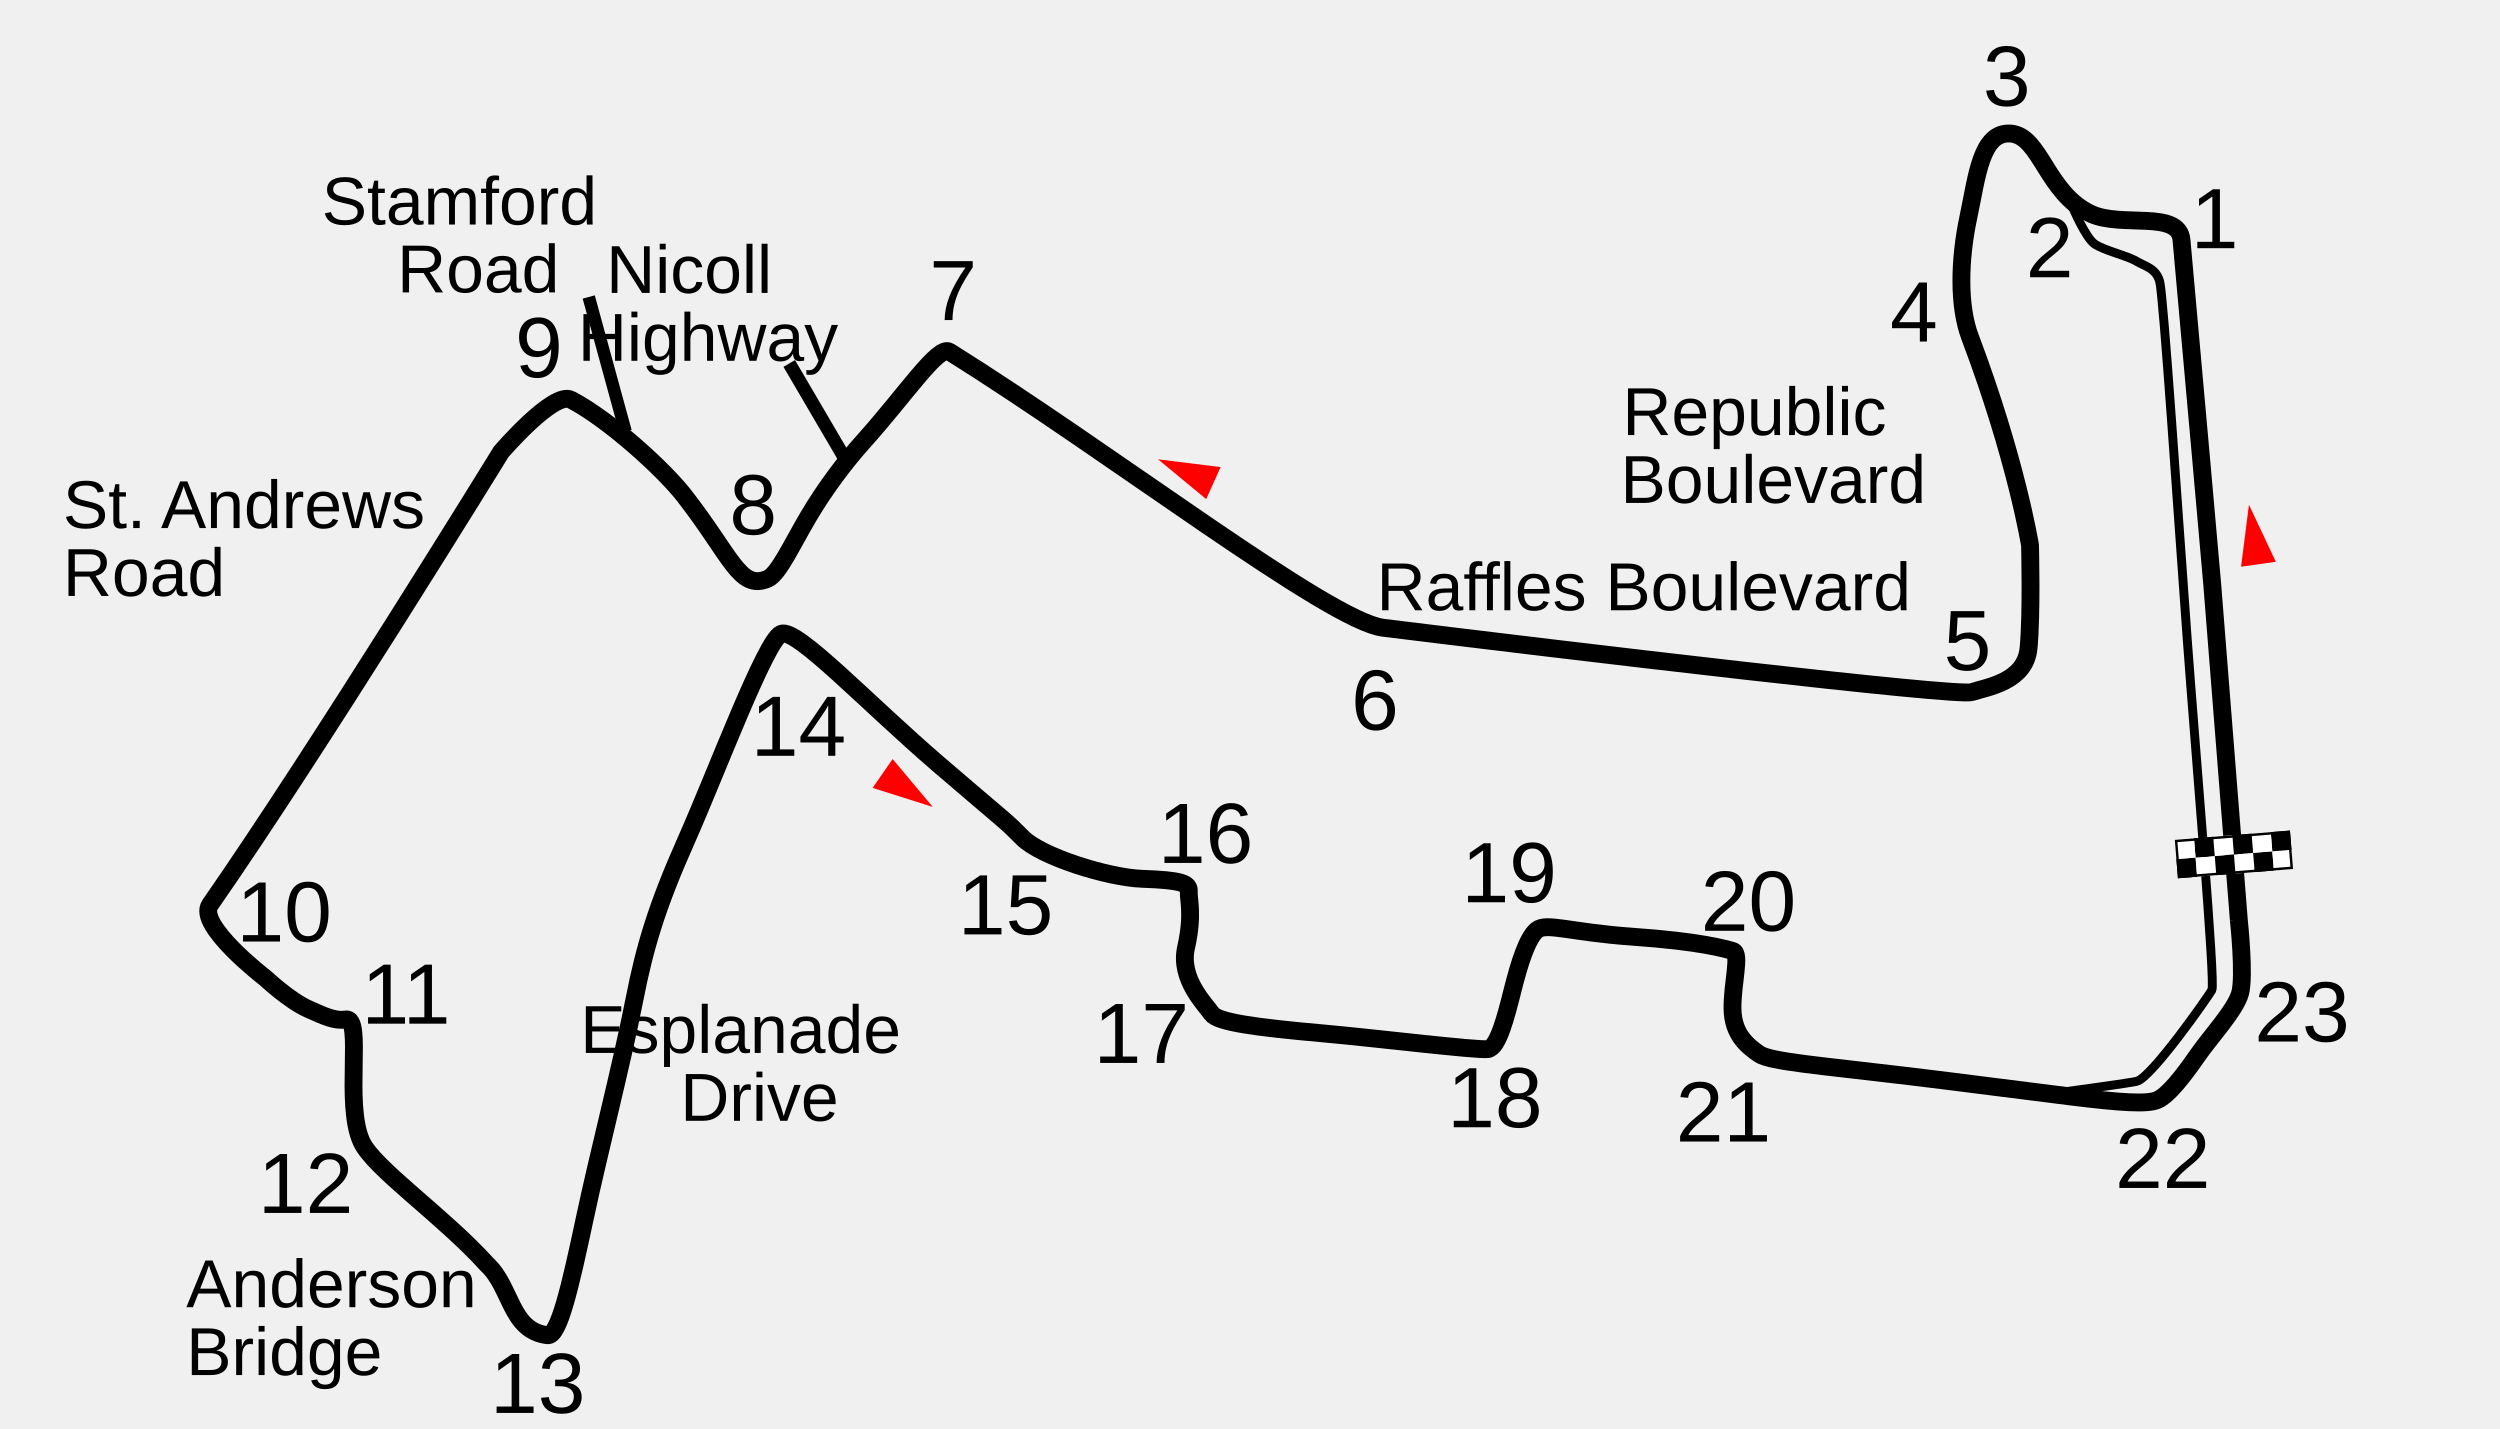
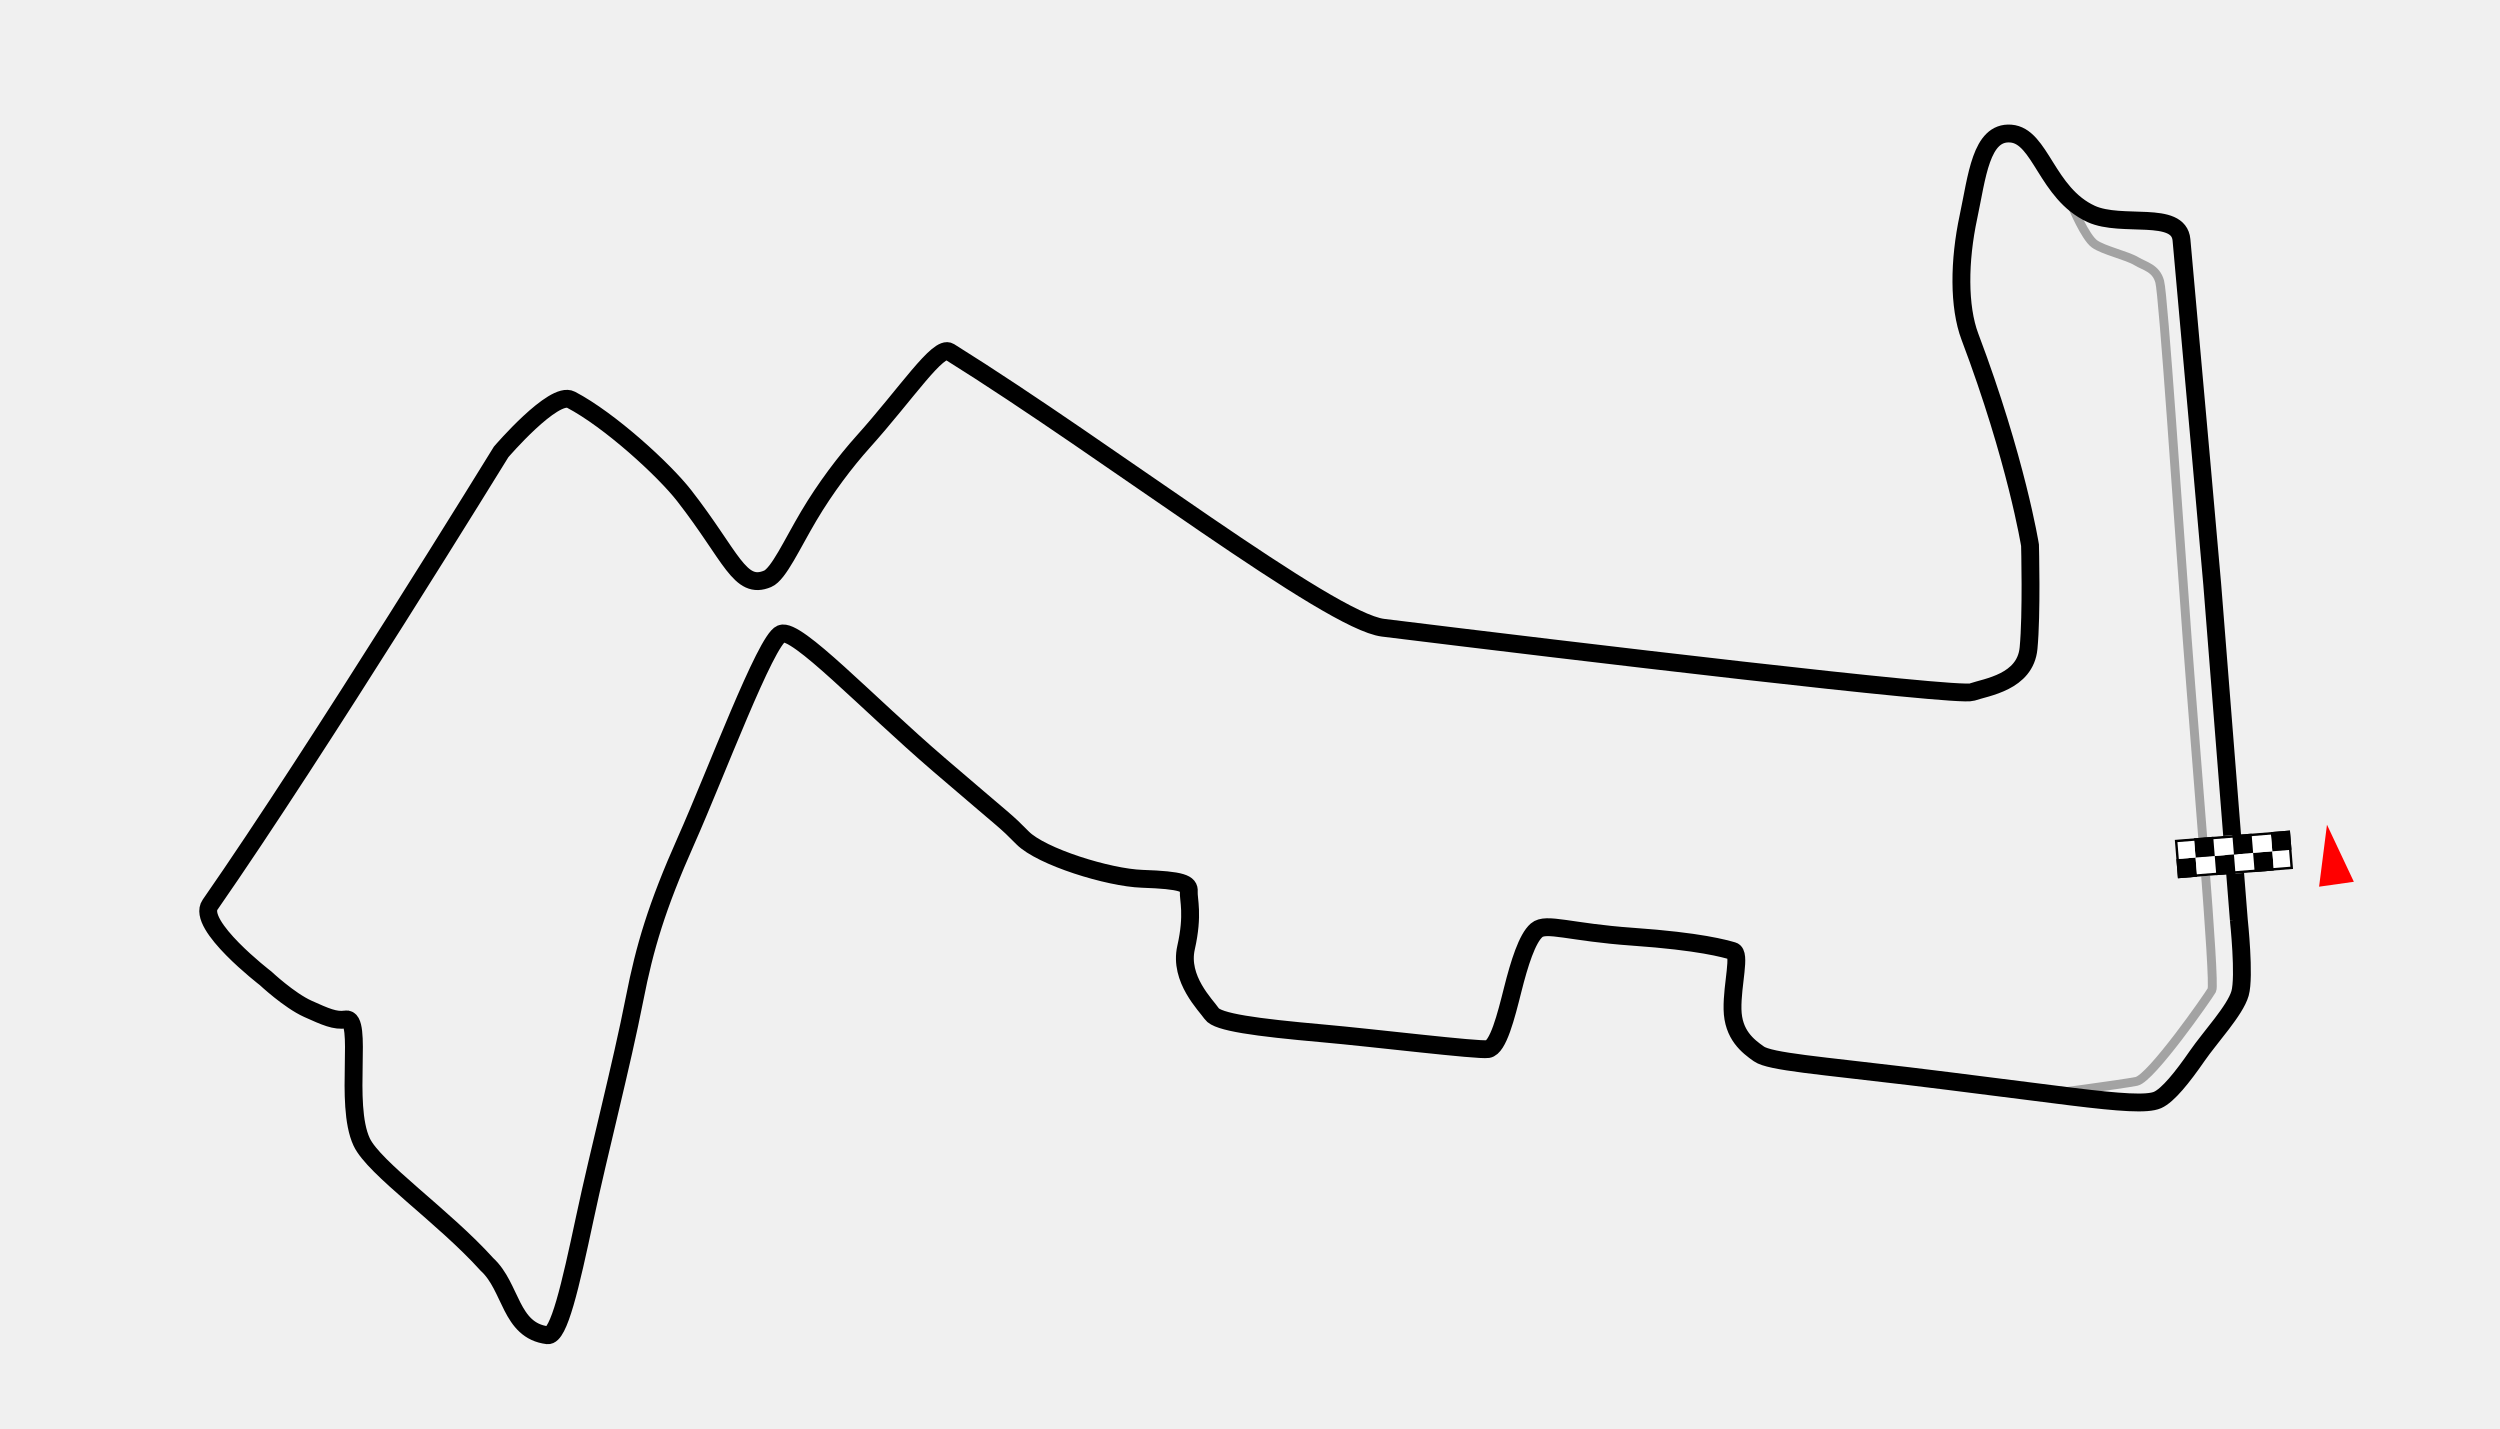
- <svg xmlns="http://www.w3.org/2000/svg" width="2800" height="1600" id="svg3918" version="1.1">
+ <svg xmlns="http://www.w3.org/2000/svg" width="2986.667" height="1706.667" id="svg3918" version="1.1" viewBox="0 0 2800 1600">
  <defs id="defs3920" />
  <g id="layer1" transform="translate(0,547.6378)">
    <g id="g2999" style="stroke:#000000;stroke-opacity:1" transform="translate(-28,-32)">
      <g id="g3774" transform="translate(1012.173,-86.87312)">
-         <g id="g3771">
-           <path id="path3005" d="m 1523.334,601.8 -29.834,-376.363 c 0,0 -20.978,-238.127 -34.423,-385.542 -3.067,-33.632 -66.86,-13.352 -101.138,-29.046 -50.038,-22.91 -56.468,-87.446 -90.01,-90.01 -33.542,-2.564 -37.845,48.365 -47.471,93.42 -10.467,48.995 -11.065,100.355 1.688,134.12 51.988,137.638 67.306,233.522 67.306,233.522 0,0 2.021,77.27 -1.653,115.371 -3.673,38.101 -47.119,43.524 -63.406,49.122 -16.287,5.598 -451.813,-46.449 -659.538,-72.092 -60.385,-7.455 -305.406,-196.67 -485.682,-309.139 -12.481,-7.787 -48.078,46.79 -96.667,100.916 -19.816,22.074 -42.059,51.361 -60.779,82.909 -18.72,31.548 -33.915,65.358 -46.128,70.514 -31.375,13.248 -40.343,-24.873 -93.483,-93.141 -22.545,-28.964 -83.453,-84.75 -126.827,-107.466 -19.381,-10.151 -78.19,58.486 -78.19,58.486 0,0 -204.859,332.899 -325.99,507.124 -15.705,22.589 62.077,82.338 62.077,82.338 0,0 26.535,24.87 47.44,34.279 19.515,8.783 30.621,13.836 42.421,11.898 20.057,-3.296 -2.111,94.507 17.836,137.214 13.789,29.523 91.542,83.02 140.363,137.155 27.698,25.455 25.715,74.147 67.848,79.323 12.615,1.44 25.413,-54.503 41.665,-130.811 16.252,-76.308 40.828,-169.735 55.902,-246.507 11.21,-57.093 24.587,-102.582 57.596,-176.714 33.009,-74.132 89.242,-224.673 106.455,-231.609 17.213,-6.936 95.465,76.753 176.828,146.639 81.363,69.887 72.662,60.874 93.595,81.967 20.933,21.093 96.227,44.549 133.925,45.816 45.261,1.521 52.843,5.368 52.22,14.177 -0.622,8.809 5.381,25.579 -3.064,62.866 -7.995,35.297 22.316,64.499 28.701,73.993 6.386,9.494 48.668,15.341 124.609,22.095 57.502,5.114 173.393,19.312 184.808,17.59 11.415,-1.722 20.244,-36.796 27.679,-66.373 7.521,-29.921 16.274,-57.637 26.842,-66.731 10.567,-9.094 37.348,2.329 107.254,7.227 76.581,5.365 103.243,13.442 112.499,16 9.255,2.558 -0.887,36.657 -0.361,65.249 0.526,28.592 17.154,41.346 29.57,50.053 12.416,8.707 68.223,12.903 168.562,24.974 56.141,6.753 128.108,16.227 181.531,22.802 54.52,6.71 84.815,8.906 96.413,3.778 11.598,-5.128 27.811,-25.392 44.321,-49.266 14.777,-21.368 42.614,-51.072 48.032,-70.069 5.417,-18.997 -1.344,-82.059 -1.344,-82.059 z" style="fill:none;stroke:#000000;stroke-width:20;stroke-linecap:butt;stroke-linejoin:miter;stroke-miterlimit:4;stroke-opacity:1;stroke-dasharray:none" />
-         </g>
-         <path style="fill:none;stroke:#000000;stroke-width:10;stroke-linecap:butt;stroke-linejoin:miter;stroke-miterlimit:4;stroke-opacity:1;stroke-dasharray:none" d="m 1306.505,796.952 c 0,0 85.937,-11.285 102.232,-14.605 16.295,-3.32 80.203,-94.841 84.382,-102.232 4.179,-7.391 -18.029,-262.824 -27.698,-394.189 -9.799,-133.143 -26.554,-384.124 -30.721,-399.329 -4.167,-15.204 -16.815,-17.15 -25.964,-22.718 -10.668,-6.492 -36.91,-12.198 -47.059,-19.473 -10.376,-7.437 -24.739,-41.761 -24.739,-41.761" id="path3852" />
+         <path style="fill:none;stroke:#a3a3a3;stroke-width:10;stroke-linecap:butt;stroke-linejoin:miter;stroke-miterlimit:4;stroke-dasharray:none;stroke-opacity:1" d="m 1306.505,796.952 c 0,0 85.937,-11.285 102.232,-14.605 16.295,-3.32 80.203,-94.841 84.382,-102.232 4.179,-7.391 -18.029,-262.824 -27.698,-394.189 -9.799,-133.143 -26.554,-384.124 -30.721,-399.329 -4.167,-15.204 -16.815,-17.15 -25.964,-22.718 -10.668,-6.492 -36.91,-12.198 -47.059,-19.473 -10.376,-7.437 -24.739,-41.761 -24.739,-41.761" id="path3852" />
+         <path id="path3005" d="m 1523.334,601.8 -29.834,-376.363 c 0,0 -20.978,-238.127 -34.423,-385.542 -3.067,-33.632 -66.86,-13.352 -101.138,-29.046 -50.038,-22.91 -56.468,-87.446 -90.01,-90.01 -33.542,-2.564 -37.845,48.365 -47.471,93.42 -10.467,48.995 -11.065,100.355 1.688,134.12 51.988,137.638 67.306,233.522 67.306,233.522 0,0 2.021,77.27 -1.653,115.371 -3.673,38.101 -47.119,43.524 -63.406,49.122 -16.287,5.598 -451.813,-46.449 -659.538,-72.092 -60.385,-7.455 -305.406,-196.67 -485.682,-309.139 -12.481,-7.787 -48.078,46.79 -96.667,100.916 -19.816,22.074 -42.059,51.361 -60.779,82.909 -18.72,31.548 -33.915,65.358 -46.128,70.514 -31.375,13.248 -40.343,-24.873 -93.483,-93.141 -22.545,-28.964 -83.453,-84.75 -126.827,-107.466 -19.381,-10.151 -78.19,58.486 -78.19,58.486 0,0 -204.859,332.899 -325.99,507.124 -15.705,22.589 62.077,82.338 62.077,82.338 0,0 26.535,24.87 47.44,34.279 19.515,8.783 30.621,13.836 42.421,11.898 20.057,-3.296 -2.111,94.507 17.836,137.214 13.789,29.523 91.542,83.02 140.363,137.155 27.698,25.455 25.715,74.147 67.848,79.323 12.615,1.44 25.413,-54.503 41.665,-130.811 16.252,-76.308 40.828,-169.735 55.902,-246.507 11.21,-57.093 24.587,-102.582 57.596,-176.714 33.009,-74.132 89.242,-224.673 106.455,-231.609 17.213,-6.936 95.465,76.753 176.828,146.639 81.363,69.887 72.662,60.874 93.595,81.967 20.933,21.093 96.227,44.549 133.925,45.816 45.261,1.521 52.843,5.368 52.22,14.177 -0.622,8.809 5.381,25.579 -3.064,62.866 -7.995,35.297 22.316,64.499 28.701,73.993 6.386,9.494 48.668,15.341 124.609,22.095 57.502,5.114 173.393,19.312 184.808,17.59 11.415,-1.722 20.244,-36.796 27.679,-66.373 7.521,-29.921 16.274,-57.637 26.842,-66.731 10.567,-9.094 37.348,2.329 107.254,7.227 76.581,5.365 103.243,13.442 112.499,16 9.255,2.558 -0.887,36.657 -0.361,65.249 0.526,28.592 17.154,41.346 29.57,50.053 12.416,8.707 68.223,12.903 168.562,24.974 56.141,6.753 128.108,16.227 181.531,22.802 54.52,6.71 84.815,8.906 96.413,3.778 11.598,-5.128 27.811,-25.392 44.321,-49.266 14.777,-21.368 42.614,-51.072 48.032,-70.069 5.417,-18.997 -1.344,-82.059 -1.344,-82.059 z" style="fill:none;stroke:#000000;stroke-width:20;stroke-linecap:butt;stroke-linejoin:miter;stroke-miterlimit:4;stroke-dasharray:none;stroke-opacity:1" />
      </g>
-       <text xml:space="preserve" style="font-size:96px;font-style:normal;font-variant:normal;font-weight:normal;font-stretch:normal;text-align:start;line-height:125%;letter-spacing:0px;word-spacing:0px;writing-mode:lr-tb;text-anchor:start;fill:#000000;fill-opacity:1;stroke:none;font-family:Arial;-inkscape-font-specification:Arial" x="2481.682" y="-237.62" id="text3921">
-         <tspan id="tspan3923" x="2481.682" y="-237.62" style="font-size:96px;font-style:normal;font-variant:normal;font-weight:normal;font-stretch:normal;text-align:start;line-height:125%;writing-mode:lr-tb;text-anchor:start;font-family:Arial;-inkscape-font-specification:Arial">1</tspan>
-       </text>
-       <text xml:space="preserve" style="font-size:96px;font-style:normal;font-variant:normal;font-weight:normal;font-stretch:normal;text-align:start;line-height:125%;letter-spacing:0px;word-spacing:0px;writing-mode:lr-tb;text-anchor:start;fill:#000000;fill-opacity:1;stroke:none;font-family:Arial;-inkscape-font-specification:Arial" x="2248.891" y="-397.138" id="text3921-5">
-         <tspan id="tspan3923-9" x="2248.891" y="-397.138" style="font-size:96px;font-style:normal;font-variant:normal;font-weight:normal;font-stretch:normal;text-align:start;line-height:125%;writing-mode:lr-tb;text-anchor:start;font-family:Arial;-inkscape-font-specification:Arial">3</tspan>
-       </text>
-       <text xml:space="preserve" style="font-size:96px;font-style:normal;font-variant:normal;font-weight:normal;font-stretch:normal;text-align:start;line-height:125%;letter-spacing:0px;word-spacing:0px;writing-mode:lr-tb;text-anchor:start;fill:#000000;fill-opacity:1;stroke:none;font-family:Arial;-inkscape-font-specification:Arial" x="2296.891" y="-205.138" id="text3921-9">
-         <tspan id="tspan3923-5" x="2296.891" y="-205.138" style="font-size:96px;font-style:normal;font-variant:normal;font-weight:normal;font-stretch:normal;text-align:start;line-height:125%;writing-mode:lr-tb;text-anchor:start;font-family:Arial;-inkscape-font-specification:Arial">2</tspan>
-       </text>
-       <text xml:space="preserve" style="font-size:96px;font-style:normal;font-variant:normal;font-weight:normal;font-stretch:normal;text-align:start;line-height:125%;letter-spacing:0px;word-spacing:0px;writing-mode:lr-tb;text-anchor:start;fill:#000000;fill-opacity:1;stroke:none;font-family:Arial;-inkscape-font-specification:Arial" x="2144.891" y="-133.138" id="text3921-0">
-         <tspan id="tspan3923-7" x="2144.891" y="-133.138" style="font-size:96px;font-style:normal;font-variant:normal;font-weight:normal;font-stretch:normal;text-align:start;line-height:125%;writing-mode:lr-tb;text-anchor:start;font-family:Arial;-inkscape-font-specification:Arial">4</tspan>
-       </text>
-       <text xml:space="preserve" style="font-size:96px;font-style:normal;font-variant:normal;font-weight:normal;font-stretch:normal;text-align:start;line-height:125%;letter-spacing:0px;word-spacing:0px;writing-mode:lr-tb;text-anchor:start;fill:#000000;fill-opacity:1;stroke:none;font-family:Arial;-inkscape-font-specification:Arial" x="2204.891" y="234.862" id="text3921-59">
-         <tspan id="tspan3923-95" x="2204.891" y="234.862" style="font-size:96px;font-style:normal;font-variant:normal;font-weight:normal;font-stretch:normal;text-align:start;line-height:125%;writing-mode:lr-tb;text-anchor:start;font-family:Arial;-inkscape-font-specification:Arial">5</tspan>
-       </text>
-       <text xml:space="preserve" style="font-size:96px;font-style:normal;font-variant:normal;font-weight:normal;font-stretch:normal;text-align:start;line-height:125%;letter-spacing:0px;word-spacing:0px;writing-mode:lr-tb;text-anchor:start;fill:#000000;fill-opacity:1;stroke:none;font-family:Arial;-inkscape-font-specification:Arial" x="1068.891" y="-157.138" id="text3921-6">
-         <tspan id="tspan3923-4" x="1068.891" y="-157.138" style="font-size:96px;font-style:normal;font-variant:normal;font-weight:normal;font-stretch:normal;text-align:start;line-height:125%;writing-mode:lr-tb;text-anchor:start;font-family:Arial;-inkscape-font-specification:Arial">7</tspan>
-       </text>
-       <text xml:space="preserve" style="font-size:96px;font-style:normal;font-variant:normal;font-weight:normal;font-stretch:normal;text-align:start;line-height:125%;letter-spacing:0px;word-spacing:0px;writing-mode:lr-tb;text-anchor:start;fill:#000000;fill-opacity:1;stroke:none;font-family:Arial;-inkscape-font-specification:Arial" x="844.891" y="82.862" id="text3921-61">
-         <tspan id="tspan3923-1" x="844.891" y="82.862" style="font-size:96px;font-style:normal;font-variant:normal;font-weight:normal;font-stretch:normal;text-align:start;line-height:125%;writing-mode:lr-tb;text-anchor:start;font-family:Arial;-inkscape-font-specification:Arial">8</tspan>
-       </text>
-       <text xml:space="preserve" style="font-size:96px;font-style:normal;font-variant:normal;font-weight:normal;font-stretch:normal;text-align:start;line-height:125%;letter-spacing:0px;word-spacing:0px;writing-mode:lr-tb;text-anchor:start;fill:#000000;fill-opacity:1;stroke:none;font-family:Arial;-inkscape-font-specification:Arial" x="604.891" y="-93.138" id="text3921-4">
-         <tspan id="tspan3923-6" x="604.891" y="-93.138" style="font-size:96px;font-style:normal;font-variant:normal;font-weight:normal;font-stretch:normal;text-align:start;line-height:125%;writing-mode:lr-tb;text-anchor:start;font-family:Arial;-inkscape-font-specification:Arial">9</tspan>
-       </text>
-       <text xml:space="preserve" style="font-size:96px;font-style:normal;font-variant:normal;font-weight:normal;font-stretch:normal;text-align:start;line-height:125%;letter-spacing:0px;word-spacing:0px;writing-mode:lr-tb;text-anchor:start;fill:#000000;fill-opacity:1;stroke:none;font-family:Arial;-inkscape-font-specification:Arial" x="292.891" y="538.862" id="text3921-3">
-         <tspan id="tspan3923-48" x="292.891" y="538.862" style="font-size:96px;font-style:normal;font-variant:normal;font-weight:normal;font-stretch:normal;text-align:start;line-height:125%;writing-mode:lr-tb;text-anchor:start;font-family:Arial;-inkscape-font-specification:Arial">10</tspan>
-       </text>
-       <text xml:space="preserve" style="font-size:96px;font-style:normal;font-variant:normal;font-weight:normal;font-stretch:normal;text-align:start;line-height:125%;letter-spacing:0px;word-spacing:0px;writing-mode:lr-tb;text-anchor:start;fill:#000000;fill-opacity:1;stroke:none;font-family:Arial;-inkscape-font-specification:Arial" x="432.891" y="630.862" id="text3921-49">
-         <tspan id="tspan3923-8" x="432.891" y="630.862" style="font-size:96px;font-style:normal;font-variant:normal;font-weight:normal;font-stretch:normal;text-align:start;line-height:125%;writing-mode:lr-tb;text-anchor:start;font-family:Arial;-inkscape-font-specification:Arial">11</tspan>
-       </text>
-       <text xml:space="preserve" style="font-size:96px;font-style:normal;font-variant:normal;font-weight:normal;font-stretch:normal;text-align:start;line-height:125%;letter-spacing:0px;word-spacing:0px;writing-mode:lr-tb;text-anchor:start;fill:#000000;fill-opacity:1;stroke:none;font-family:Arial;-inkscape-font-specification:Arial" x="316.891" y="842.862" id="text3921-57">
-         <tspan id="tspan3923-60" x="316.891" y="842.862" style="font-size:96px;font-style:normal;font-variant:normal;font-weight:normal;font-stretch:normal;text-align:start;line-height:125%;writing-mode:lr-tb;text-anchor:start;font-family:Arial;-inkscape-font-specification:Arial">12</tspan>
-       </text>
-       <text xml:space="preserve" style="font-size:96px;font-style:normal;font-variant:normal;font-weight:normal;font-stretch:normal;text-align:start;line-height:125%;letter-spacing:0px;word-spacing:0px;writing-mode:lr-tb;text-anchor:start;fill:#000000;fill-opacity:1;stroke:none;font-family:Arial;-inkscape-font-specification:Arial" x="576.891" y="1066.862" id="text3921-47">
-         <tspan id="tspan3923-99" x="576.891" y="1066.862" style="font-size:96px;font-style:normal;font-variant:normal;font-weight:normal;font-stretch:normal;text-align:start;line-height:125%;writing-mode:lr-tb;text-anchor:start;font-family:Arial;-inkscape-font-specification:Arial">13</tspan>
-       </text>
-       <text xml:space="preserve" style="font-size:96px;font-style:normal;font-variant:normal;font-weight:normal;font-stretch:normal;text-align:start;line-height:125%;letter-spacing:0px;word-spacing:0px;writing-mode:lr-tb;text-anchor:start;fill:#000000;fill-opacity:1;stroke:none;font-family:Arial;-inkscape-font-specification:Arial" x="868.891" y="330.862" id="text3921-98">
-         <tspan id="tspan3923-41" x="868.891" y="330.862" style="font-size:96px;font-style:normal;font-variant:normal;font-weight:normal;font-stretch:normal;text-align:start;line-height:125%;writing-mode:lr-tb;text-anchor:start;font-family:Arial;-inkscape-font-specification:Arial">14</tspan>
-       </text>
-       <text xml:space="preserve" style="font-size:96px;font-style:normal;font-variant:normal;font-weight:normal;font-stretch:normal;text-align:start;line-height:125%;letter-spacing:0px;word-spacing:0px;writing-mode:lr-tb;text-anchor:start;fill:#000000;fill-opacity:1;stroke:none;font-family:Arial;-inkscape-font-specification:Arial" x="1100.891" y="530.862" id="text3921-7">
-         <tspan id="tspan3923-2" x="1100.891" y="530.862" style="font-size:96px;font-style:normal;font-variant:normal;font-weight:normal;font-stretch:normal;text-align:start;line-height:125%;writing-mode:lr-tb;text-anchor:start;font-family:Arial;-inkscape-font-specification:Arial">15</tspan>
-       </text>
-       <text xml:space="preserve" style="font-size:96px;font-style:normal;font-variant:normal;font-weight:normal;font-stretch:normal;text-align:start;line-height:125%;letter-spacing:0px;word-spacing:0px;writing-mode:lr-tb;text-anchor:start;fill:#000000;fill-opacity:1;stroke:none;font-family:Arial;-inkscape-font-specification:Arial" x="1324.891" y="450.862" id="text3921-73">
-         <tspan id="tspan3923-81" x="1324.891" y="450.862" style="font-size:96px;font-style:normal;font-variant:normal;font-weight:normal;font-stretch:normal;text-align:start;line-height:125%;writing-mode:lr-tb;text-anchor:start;font-family:Arial;-inkscape-font-specification:Arial">16</tspan>
-       </text>
-       <text xml:space="preserve" style="font-size:96px;font-style:normal;font-variant:normal;font-weight:normal;font-stretch:normal;text-align:start;line-height:125%;letter-spacing:0px;word-spacing:0px;writing-mode:lr-tb;text-anchor:start;fill:#000000;fill-opacity:1;stroke:none;font-family:Arial;-inkscape-font-specification:Arial" x="1252.891" y="674.862" id="text3921-54">
-         <tspan id="tspan3923-72" x="1252.891" y="674.862" style="font-size:96px;font-style:normal;font-variant:normal;font-weight:normal;font-stretch:normal;text-align:start;line-height:125%;writing-mode:lr-tb;text-anchor:start;font-family:Arial;-inkscape-font-specification:Arial">17</tspan>
-       </text>
-       <text xml:space="preserve" style="font-size:96px;font-style:normal;font-variant:normal;font-weight:normal;font-stretch:normal;text-align:start;line-height:125%;letter-spacing:0px;word-spacing:0px;writing-mode:lr-tb;text-anchor:start;fill:#000000;fill-opacity:1;stroke:none;font-family:Arial;-inkscape-font-specification:Arial" x="1648.891" y="746.862" id="text3921-58">
-         <tspan id="tspan3923-61" x="1648.891" y="746.862" style="font-size:96px;font-style:normal;font-variant:normal;font-weight:normal;font-stretch:normal;text-align:start;line-height:125%;writing-mode:lr-tb;text-anchor:start;font-family:Arial;-inkscape-font-specification:Arial">18</tspan>
-       </text>
-       <text xml:space="preserve" style="font-size:96px;font-style:normal;font-variant:normal;font-weight:normal;font-stretch:normal;text-align:start;line-height:125%;letter-spacing:0px;word-spacing:0px;writing-mode:lr-tb;text-anchor:start;fill:#000000;fill-opacity:1;stroke:none;font-family:Arial;-inkscape-font-specification:Arial" x="1664.891" y="494.862" id="text3921-36">
-         <tspan id="tspan3923-54" x="1664.891" y="494.862" style="font-size:96px;font-style:normal;font-variant:normal;font-weight:normal;font-stretch:normal;text-align:start;line-height:125%;writing-mode:lr-tb;text-anchor:start;font-family:Arial;-inkscape-font-specification:Arial">19</tspan>
-       </text>
-       <text xml:space="preserve" style="font-size:96px;font-style:normal;font-variant:normal;font-weight:normal;font-stretch:normal;text-align:start;line-height:125%;letter-spacing:0px;word-spacing:0px;writing-mode:lr-tb;text-anchor:start;fill:#000000;fill-opacity:1;stroke:none;font-family:Arial;-inkscape-font-specification:Arial" x="1932.891" y="526.862" id="text3921-60">
-         <tspan id="tspan3923-12" x="1932.891" y="526.862" style="font-size:96px;font-style:normal;font-variant:normal;font-weight:normal;font-stretch:normal;text-align:start;line-height:125%;writing-mode:lr-tb;text-anchor:start;font-family:Arial;-inkscape-font-specification:Arial">20</tspan>
-       </text>
-       <text xml:space="preserve" style="font-size:96px;font-style:normal;font-variant:normal;font-weight:normal;font-stretch:normal;text-align:start;line-height:125%;letter-spacing:0px;word-spacing:0px;writing-mode:lr-tb;text-anchor:start;fill:#000000;fill-opacity:1;stroke:none;font-family:Arial;-inkscape-font-specification:Arial" x="1904.891" y="762.862" id="text3921-2">
-         <tspan id="tspan3923-51" x="1904.891" y="762.862" style="font-size:96px;font-style:normal;font-variant:normal;font-weight:normal;font-stretch:normal;text-align:start;line-height:125%;writing-mode:lr-tb;text-anchor:start;font-family:Arial;-inkscape-font-specification:Arial">21</tspan>
-       </text>
-       <text xml:space="preserve" style="font-size:96px;font-style:normal;font-variant:normal;font-weight:normal;font-stretch:normal;text-align:start;line-height:125%;letter-spacing:0px;word-spacing:0px;writing-mode:lr-tb;text-anchor:start;fill:#000000;fill-opacity:1;stroke:none;font-family:Arial;-inkscape-font-specification:Arial" x="2396.891" y="814.862" id="text3921-27">
-         <tspan id="tspan3923-123" x="2396.891" y="814.862" style="font-size:96px;font-style:normal;font-variant:normal;font-weight:normal;font-stretch:normal;text-align:start;line-height:125%;writing-mode:lr-tb;text-anchor:start;font-family:Arial;-inkscape-font-specification:Arial">22</tspan>
-       </text>
-       <text xml:space="preserve" style="font-size:96px;font-style:normal;font-variant:normal;font-weight:normal;font-stretch:normal;text-align:start;line-height:125%;letter-spacing:0px;word-spacing:0px;writing-mode:lr-tb;text-anchor:start;fill:#000000;fill-opacity:1;stroke:none;font-family:Arial;-inkscape-font-specification:Arial" x="2552.891" y="650.862" id="text3921-20">
-         <tspan id="tspan3923-71" x="2552.891" y="650.862" style="font-size:96px;font-style:normal;font-variant:normal;font-weight:normal;font-stretch:normal;text-align:start;line-height:125%;writing-mode:lr-tb;text-anchor:start;font-family:Arial;-inkscape-font-specification:Arial">23</tspan>
-       </text>
-       <text xml:space="preserve" style="font-size:96px;font-style:normal;font-variant:normal;font-weight:normal;font-stretch:normal;text-align:start;line-height:125%;letter-spacing:0px;word-spacing:0px;writing-mode:lr-tb;text-anchor:start;fill:#000000;fill-opacity:1;stroke:none;font-family:Arial;-inkscape-font-specification:Arial" x="1541.234" y="301.667" id="text3921-59-5">
-         <tspan id="tspan3923-95-5" x="1541.234" y="301.667" style="font-size:96px;font-style:normal;font-variant:normal;font-weight:normal;font-stretch:normal;text-align:start;line-height:125%;writing-mode:lr-tb;text-anchor:start;font-family:Arial;-inkscape-font-specification:Arial">6</tspan>
-       </text>
+       <path d="m 2664.326,471.953 -38.947,5.509 8.832,-69.428 z" id="path5241" style="fill:#ff0000;fill-opacity:1;fill-rule:evenodd;stroke:none" />
      <g transform="matrix(2.725824,-0.2208122,0.2208122,2.725824,2210.271,-283.0237)" id="g4094">
        <g id="g4078">
-           <rect width="7.884" height="7.884" x="71.494" y="273.437" id="rect3974" style="color:#000000;fill:#000000;fill-opacity:1;fill-rule:nonzero;stroke:none;stroke-width:10;marker:none;visibility:visible;display:inline;overflow:visible;enable-background:accumulate" />
-           <rect width="7.884" height="7.884" x="79.378" y="273.437" id="rect3974-6" style="color:#000000;fill:#ffffff;fill-opacity:1;fill-rule:nonzero;stroke:none;stroke-width:10;marker:none;visibility:visible;display:inline;overflow:visible;enable-background:accumulate" />
-           <rect width="7.884" height="7.884" x="87.262" y="273.437" id="rect3974-9" style="color:#000000;fill:#000000;fill-opacity:1;fill-rule:nonzero;stroke:none;stroke-width:10;marker:none;visibility:visible;display:inline;overflow:visible;enable-background:accumulate" />
-           <rect width="7.884" height="7.884" x="95.146" y="273.437" id="rect3974-0" style="color:#000000;fill:#ffffff;fill-opacity:1;fill-rule:nonzero;stroke:none;stroke-width:10;marker:none;visibility:visible;display:inline;overflow:visible;enable-background:accumulate" />
-           <rect width="7.884" height="7.884" x="103.03" y="273.437" id="rect3974-2" style="color:#000000;fill:#000000;fill-opacity:1;fill-rule:nonzero;stroke:none;stroke-width:10;marker:none;visibility:visible;display:inline;overflow:visible;enable-background:accumulate" />
-           <rect width="7.884" height="7.884" x="110.913" y="273.437" id="rect3974-8" style="color:#000000;fill:#ffffff;fill-opacity:1;fill-rule:nonzero;stroke:none;stroke-width:10;marker:none;visibility:visible;display:inline;overflow:visible;enable-background:accumulate" />
-           <rect width="7.884" height="7.884" x="-118.797" y="-273.437" transform="scale(-1,-1)" id="rect3974-3" style="color:#000000;fill:#000000;fill-opacity:1;fill-rule:nonzero;stroke:none;stroke-width:10;marker:none;visibility:visible;display:inline;overflow:visible;enable-background:accumulate" />
-           <rect width="7.884" height="7.884" x="-110.913" y="-273.437" transform="scale(-1,-1)" id="rect3974-6-1" style="color:#000000;fill:#ffffff;fill-opacity:1;fill-rule:nonzero;stroke:none;stroke-width:10;marker:none;visibility:visible;display:inline;overflow:visible;enable-background:accumulate" />
-           <rect width="7.884" height="7.884" x="-103.03" y="-273.437" transform="scale(-1,-1)" id="rect3974-9-3" style="color:#000000;fill:#000000;fill-opacity:1;fill-rule:nonzero;stroke:none;stroke-width:10;marker:none;visibility:visible;display:inline;overflow:visible;enable-background:accumulate" />
-           <rect width="7.884" height="7.884" x="-95.146" y="-273.437" transform="scale(-1,-1)" id="rect3974-0-7" style="color:#000000;fill:#ffffff;fill-opacity:1;fill-rule:nonzero;stroke:none;stroke-width:10;marker:none;visibility:visible;display:inline;overflow:visible;enable-background:accumulate" />
-           <rect width="7.884" height="7.884" x="-87.262" y="-273.437" transform="scale(-1,-1)" id="rect3974-2-6" style="color:#000000;fill:#000000;fill-opacity:1;fill-rule:nonzero;stroke:none;stroke-width:10;marker:none;visibility:visible;display:inline;overflow:visible;enable-background:accumulate" />
-           <rect width="7.884" height="7.884" x="-79.378" y="-273.437" transform="scale(-1,-1)" id="rect3974-8-7" style="color:#000000;fill:#ffffff;fill-opacity:1;fill-rule:nonzero;stroke:none;stroke-width:10;marker:none;visibility:visible;display:inline;overflow:visible;enable-background:accumulate" />
+           <rect width="7.884" height="7.884" x="71.494" y="273.437" id="rect3974" style="color:#000000;display:inline;overflow:visible;visibility:visible;fill:#000000;fill-opacity:1;fill-rule:nonzero;stroke:none;stroke-width:10;marker:none;enable-background:accumulate" />
+           <rect width="7.884" height="7.884" x="79.378" y="273.437" id="rect3974-6" style="color:#000000;display:inline;overflow:visible;visibility:visible;fill:#ffffff;fill-opacity:1;fill-rule:nonzero;stroke:none;stroke-width:10;marker:none;enable-background:accumulate" />
+           <rect width="7.884" height="7.884" x="87.262" y="273.437" id="rect3974-9" style="color:#000000;display:inline;overflow:visible;visibility:visible;fill:#000000;fill-opacity:1;fill-rule:nonzero;stroke:none;stroke-width:10;marker:none;enable-background:accumulate" />
+           <rect width="7.884" height="7.884" x="95.146" y="273.437" id="rect3974-0" style="color:#000000;display:inline;overflow:visible;visibility:visible;fill:#ffffff;fill-opacity:1;fill-rule:nonzero;stroke:none;stroke-width:10;marker:none;enable-background:accumulate" />
+           <rect width="7.884" height="7.884" x="103.03" y="273.437" id="rect3974-2" style="color:#000000;display:inline;overflow:visible;visibility:visible;fill:#000000;fill-opacity:1;fill-rule:nonzero;stroke:none;stroke-width:10;marker:none;enable-background:accumulate" />
+           <rect width="7.884" height="7.884" x="110.913" y="273.437" id="rect3974-8" style="color:#000000;display:inline;overflow:visible;visibility:visible;fill:#ffffff;fill-opacity:1;fill-rule:nonzero;stroke:none;stroke-width:10;marker:none;enable-background:accumulate" />
+           <rect width="7.884" height="7.884" x="-118.797" y="-273.437" transform="scale(-1)" id="rect3974-3" style="color:#000000;display:inline;overflow:visible;visibility:visible;fill:#000000;fill-opacity:1;fill-rule:nonzero;stroke:none;stroke-width:10;marker:none;enable-background:accumulate" />
+           <rect width="7.884" height="7.884" x="-110.913" y="-273.437" transform="scale(-1)" id="rect3974-6-1" style="color:#000000;display:inline;overflow:visible;visibility:visible;fill:#ffffff;fill-opacity:1;fill-rule:nonzero;stroke:none;stroke-width:10;marker:none;enable-background:accumulate" />
+           <rect width="7.884" height="7.884" x="-103.03" y="-273.437" transform="scale(-1)" id="rect3974-9-3" style="color:#000000;display:inline;overflow:visible;visibility:visible;fill:#000000;fill-opacity:1;fill-rule:nonzero;stroke:none;stroke-width:10;marker:none;enable-background:accumulate" />
+           <rect width="7.884" height="7.884" x="-95.146" y="-273.437" transform="scale(-1)" id="rect3974-0-7" style="color:#000000;display:inline;overflow:visible;visibility:visible;fill:#ffffff;fill-opacity:1;fill-rule:nonzero;stroke:none;stroke-width:10;marker:none;enable-background:accumulate" />
+           <rect width="7.884" height="7.884" x="-87.262" y="-273.437" transform="scale(-1)" id="rect3974-2-6" style="color:#000000;display:inline;overflow:visible;visibility:visible;fill:#000000;fill-opacity:1;fill-rule:nonzero;stroke:none;stroke-width:10;marker:none;enable-background:accumulate" />
+           <rect width="7.884" height="7.884" x="-79.378" y="-273.437" transform="scale(-1)" id="rect3974-8-7" style="color:#000000;display:inline;overflow:visible;visibility:visible;fill:#ffffff;fill-opacity:1;fill-rule:nonzero;stroke:none;stroke-width:10;marker:none;enable-background:accumulate" />
        </g>
-         <rect width="46.303" height="14.768" x="71.994" y="266.053" id="rect4092" style="color:#000000;fill:none;stroke:#000000;stroke-width:1;stroke-miterlimit:4;stroke-dasharray:none;marker:none;visibility:visible;display:inline;overflow:visible;enable-background:accumulate" />
+         <rect width="46.303" height="14.768" x="71.994" y="266.053" id="rect4092" style="color:#000000;display:inline;overflow:visible;visibility:visible;fill:none;stroke:#000000;stroke-width:1;stroke-miterlimit:4;stroke-dasharray:none;marker:none;enable-background:accumulate" />
      </g>
-       <path d="m 2576.937,113.567 -38.947,5.509 8.832,-69.428 30.115,63.919 z" id="path5241" style="fill:#ff0000;fill-opacity:1;fill-rule:evenodd;stroke:none" />
-       <path d="m 1395.092,7.514 -16.161,35.862 -53.958,-44.574 70.119,8.712 z" id="path5241-4" style="fill:#ff0000;fill-opacity:1;fill-rule:evenodd;stroke:none" />
-       <path d="m 1005.338,366.819 22.41,-32.327 44.958,53.638 -67.368,-21.311 z" id="path5241-0" style="fill:#ff0000;fill-opacity:1;fill-rule:evenodd;stroke:none" />
-       <text xml:space="preserve" style="font-size:76px;font-style:normal;font-variant:normal;font-weight:normal;font-stretch:normal;text-align:center;line-height:100%;letter-spacing:0px;word-spacing:0px;writing-mode:lr-tb;text-anchor:middle;fill:#000000;fill-opacity:1;stroke:none;font-family:Arial;-inkscape-font-specification:Arial" x="2087.992" y="-28.372" id="text3935">
-         <tspan id="tspan3937" x="2087.992" y="-28.372" style="font-size:76px;font-style:normal;font-variant:normal;font-weight:normal;font-stretch:normal;text-align:center;line-height:100%;writing-mode:lr-tb;text-anchor:middle;font-family:Arial;-inkscape-font-specification:Arial">Republic</tspan>
-         <tspan x="2087.992" y="47.628" id="tspan3939" style="font-size:76px;font-style:normal;font-variant:normal;font-weight:normal;font-stretch:normal;text-align:center;line-height:100%;writing-mode:lr-tb;text-anchor:middle;font-family:Arial;-inkscape-font-specification:Arial">Boulevard</tspan>
-       </text>
-       <text xml:space="preserve" style="font-size:82px;font-style:normal;font-variant:normal;font-weight:normal;font-stretch:normal;text-align:start;line-height:100%;letter-spacing:0px;word-spacing:0px;writing-mode:lr-tb;text-anchor:start;fill:#000000;fill-opacity:1;stroke:none;font-family:Arial;-inkscape-font-specification:Arial" x="1569.781" y="167.823" id="text3941">
-         <tspan id="tspan3943" x="1569.781" y="167.823" style="font-size:76px;font-style:normal;font-variant:normal;font-weight:normal;font-stretch:normal;text-align:start;line-height:100%;writing-mode:lr-tb;text-anchor:start;font-family:Arial;-inkscape-font-specification:Arial">Raffles Boulevard</tspan>
-       </text>
-       <text xml:space="preserve" style="font-size:76px;font-style:normal;font-variant:normal;font-weight:normal;font-stretch:normal;text-align:center;line-height:100%;letter-spacing:0px;word-spacing:0px;writing-mode:lr-tb;text-anchor:middle;fill:#000000;fill-opacity:1;stroke:none;font-family:Arial;-inkscape-font-specification:Arial" x="894.859" y="-187.552" id="text3945">
-         <tspan id="tspan3947" x="894.859" y="-187.552" style="font-size:76px;font-style:normal;font-variant:normal;font-weight:normal;font-stretch:normal;text-align:center;line-height:100%;writing-mode:lr-tb;text-anchor:middle;font-family:Arial;-inkscape-font-specification:Arial">Nicoll</tspan>
-         <tspan x="894.859" y="-111.552" id="tspan3949" style="font-size:76px;font-style:normal;font-variant:normal;font-weight:normal;font-stretch:normal;text-align:center;line-height:100%;writing-mode:lr-tb;text-anchor:middle;font-family:Arial;-inkscape-font-specification:Arial">Highway</tspan>
-       </text>
    </g>
-     <path style="fill:none;stroke:#000000;stroke-width:15;stroke-linecap:butt;stroke-linejoin:miter;stroke-miterlimit:4;stroke-opacity:1;stroke-dasharray:none" d="m 883.92,-140.555 64.344,109.834" id="path4173" />
-     <text xml:space="preserve" style="font-size:76px;font-style:normal;font-variant:normal;font-weight:normal;font-stretch:normal;text-align:center;line-height:100%;letter-spacing:0px;word-spacing:0px;writing-mode:lr-tb;text-anchor:middle;fill:#000000;fill-opacity:1;stroke:none;font-family:Arial;-inkscape-font-specification:Arial" x="588.445" y="-296.177" id="text3951">
-       <tspan id="tspan3953" x="588.445" y="-296.177" style="font-size:76px;font-style:normal;font-variant:normal;font-weight:normal;font-stretch:normal;text-align:center;line-height:100%;writing-mode:lr-tb;text-anchor:middle;font-family:Arial;-inkscape-font-specification:Arial">Stamford</tspan>
-       <tspan x="588.445" y="-220.177" id="tspan3955" style="font-size:76px;font-style:normal;font-variant:normal;font-weight:normal;font-stretch:normal;text-align:center;line-height:100%;writing-mode:lr-tb;text-anchor:middle;font-family:Arial;-inkscape-font-specification:Arial">Road</tspan>
-     </text>
-     <path style="fill:none;stroke:#000000;stroke-width:14.074;stroke-linecap:butt;stroke-linejoin:miter;stroke-miterlimit:4;stroke-opacity:1;stroke-dasharray:none" d="m 659.365,-215.018 41.269,150.759" id="path4173-5" />
-     <text xml:space="preserve" style="font-size:76px;font-style:normal;font-variant:normal;font-weight:normal;font-stretch:normal;text-align:start;line-height:100%;letter-spacing:0px;word-spacing:0px;writing-mode:lr-tb;text-anchor:start;fill:#000000;fill-opacity:1;stroke:none;font-family:Arial;-inkscape-font-specification:Arial" x="70.461" y="43.823" id="text3957">
-       <tspan x="70.461" y="43.823" id="tspan3961" style="font-size:76px;font-style:normal;font-variant:normal;font-weight:normal;font-stretch:normal;text-align:start;line-height:100%;writing-mode:lr-tb;text-anchor:start;font-family:Arial;-inkscape-font-specification:Arial">St. Andrews</tspan>
-       <tspan x="70.461" y="119.823" style="font-size:76px;font-style:normal;font-variant:normal;font-weight:normal;font-stretch:normal;text-align:start;line-height:100%;writing-mode:lr-tb;text-anchor:start;font-family:Arial;-inkscape-font-specification:Arial" id="tspan3075">Road</tspan>
-     </text>
-     <text xml:space="preserve" style="font-size:76px;font-style:normal;font-variant:normal;font-weight:normal;font-stretch:normal;text-align:start;line-height:100%;letter-spacing:0px;word-spacing:0px;writing-mode:lr-tb;text-anchor:start;fill:#000000;fill-opacity:1;stroke:none;font-family:Arial;-inkscape-font-specification:Arial" x="208.57" y="916.448" id="text3963">
-       <tspan id="tspan3965" x="208.57" y="916.448" style="font-size:76px;font-style:normal;font-variant:normal;font-weight:normal;font-stretch:normal;text-align:start;line-height:100%;writing-mode:lr-tb;text-anchor:start;font-family:Arial;-inkscape-font-specification:Arial">Anderson</tspan>
-       <tspan x="208.57" y="992.448" id="tspan3967" style="font-size:76px;font-style:normal;font-variant:normal;font-weight:normal;font-stretch:normal;text-align:start;line-height:100%;writing-mode:lr-tb;text-anchor:start;font-family:Arial;-inkscape-font-specification:Arial">Bridge</tspan>
-     </text>
-     <text xml:space="preserve" style="font-size:76px;font-style:normal;font-variant:normal;font-weight:normal;font-stretch:normal;text-align:center;line-height:100%;letter-spacing:0px;word-spacing:0px;writing-mode:lr-tb;text-anchor:middle;fill:#000000;fill-opacity:1;stroke:none;font-family:Arial;-inkscape-font-specification:Arial" x="903.406" y="631.628" id="text3929">
-       <tspan id="tspan3931" x="903.406" y="631.628" style="font-size:76px;font-style:normal;font-variant:normal;font-weight:normal;font-stretch:normal;text-align:center;line-height:100%;writing-mode:lr-tb;text-anchor:middle;font-family:Arial;-inkscape-font-specification:Arial">Esplanade</tspan>
-       <tspan x="903.406" y="707.628" id="tspan3933" style="font-size:76px;font-style:normal;font-variant:normal;font-weight:normal;font-stretch:normal;text-align:center;line-height:100%;writing-mode:lr-tb;text-anchor:middle;font-family:Arial;-inkscape-font-specification:Arial">Drive</tspan>
-     </text>
  </g>
</svg>
